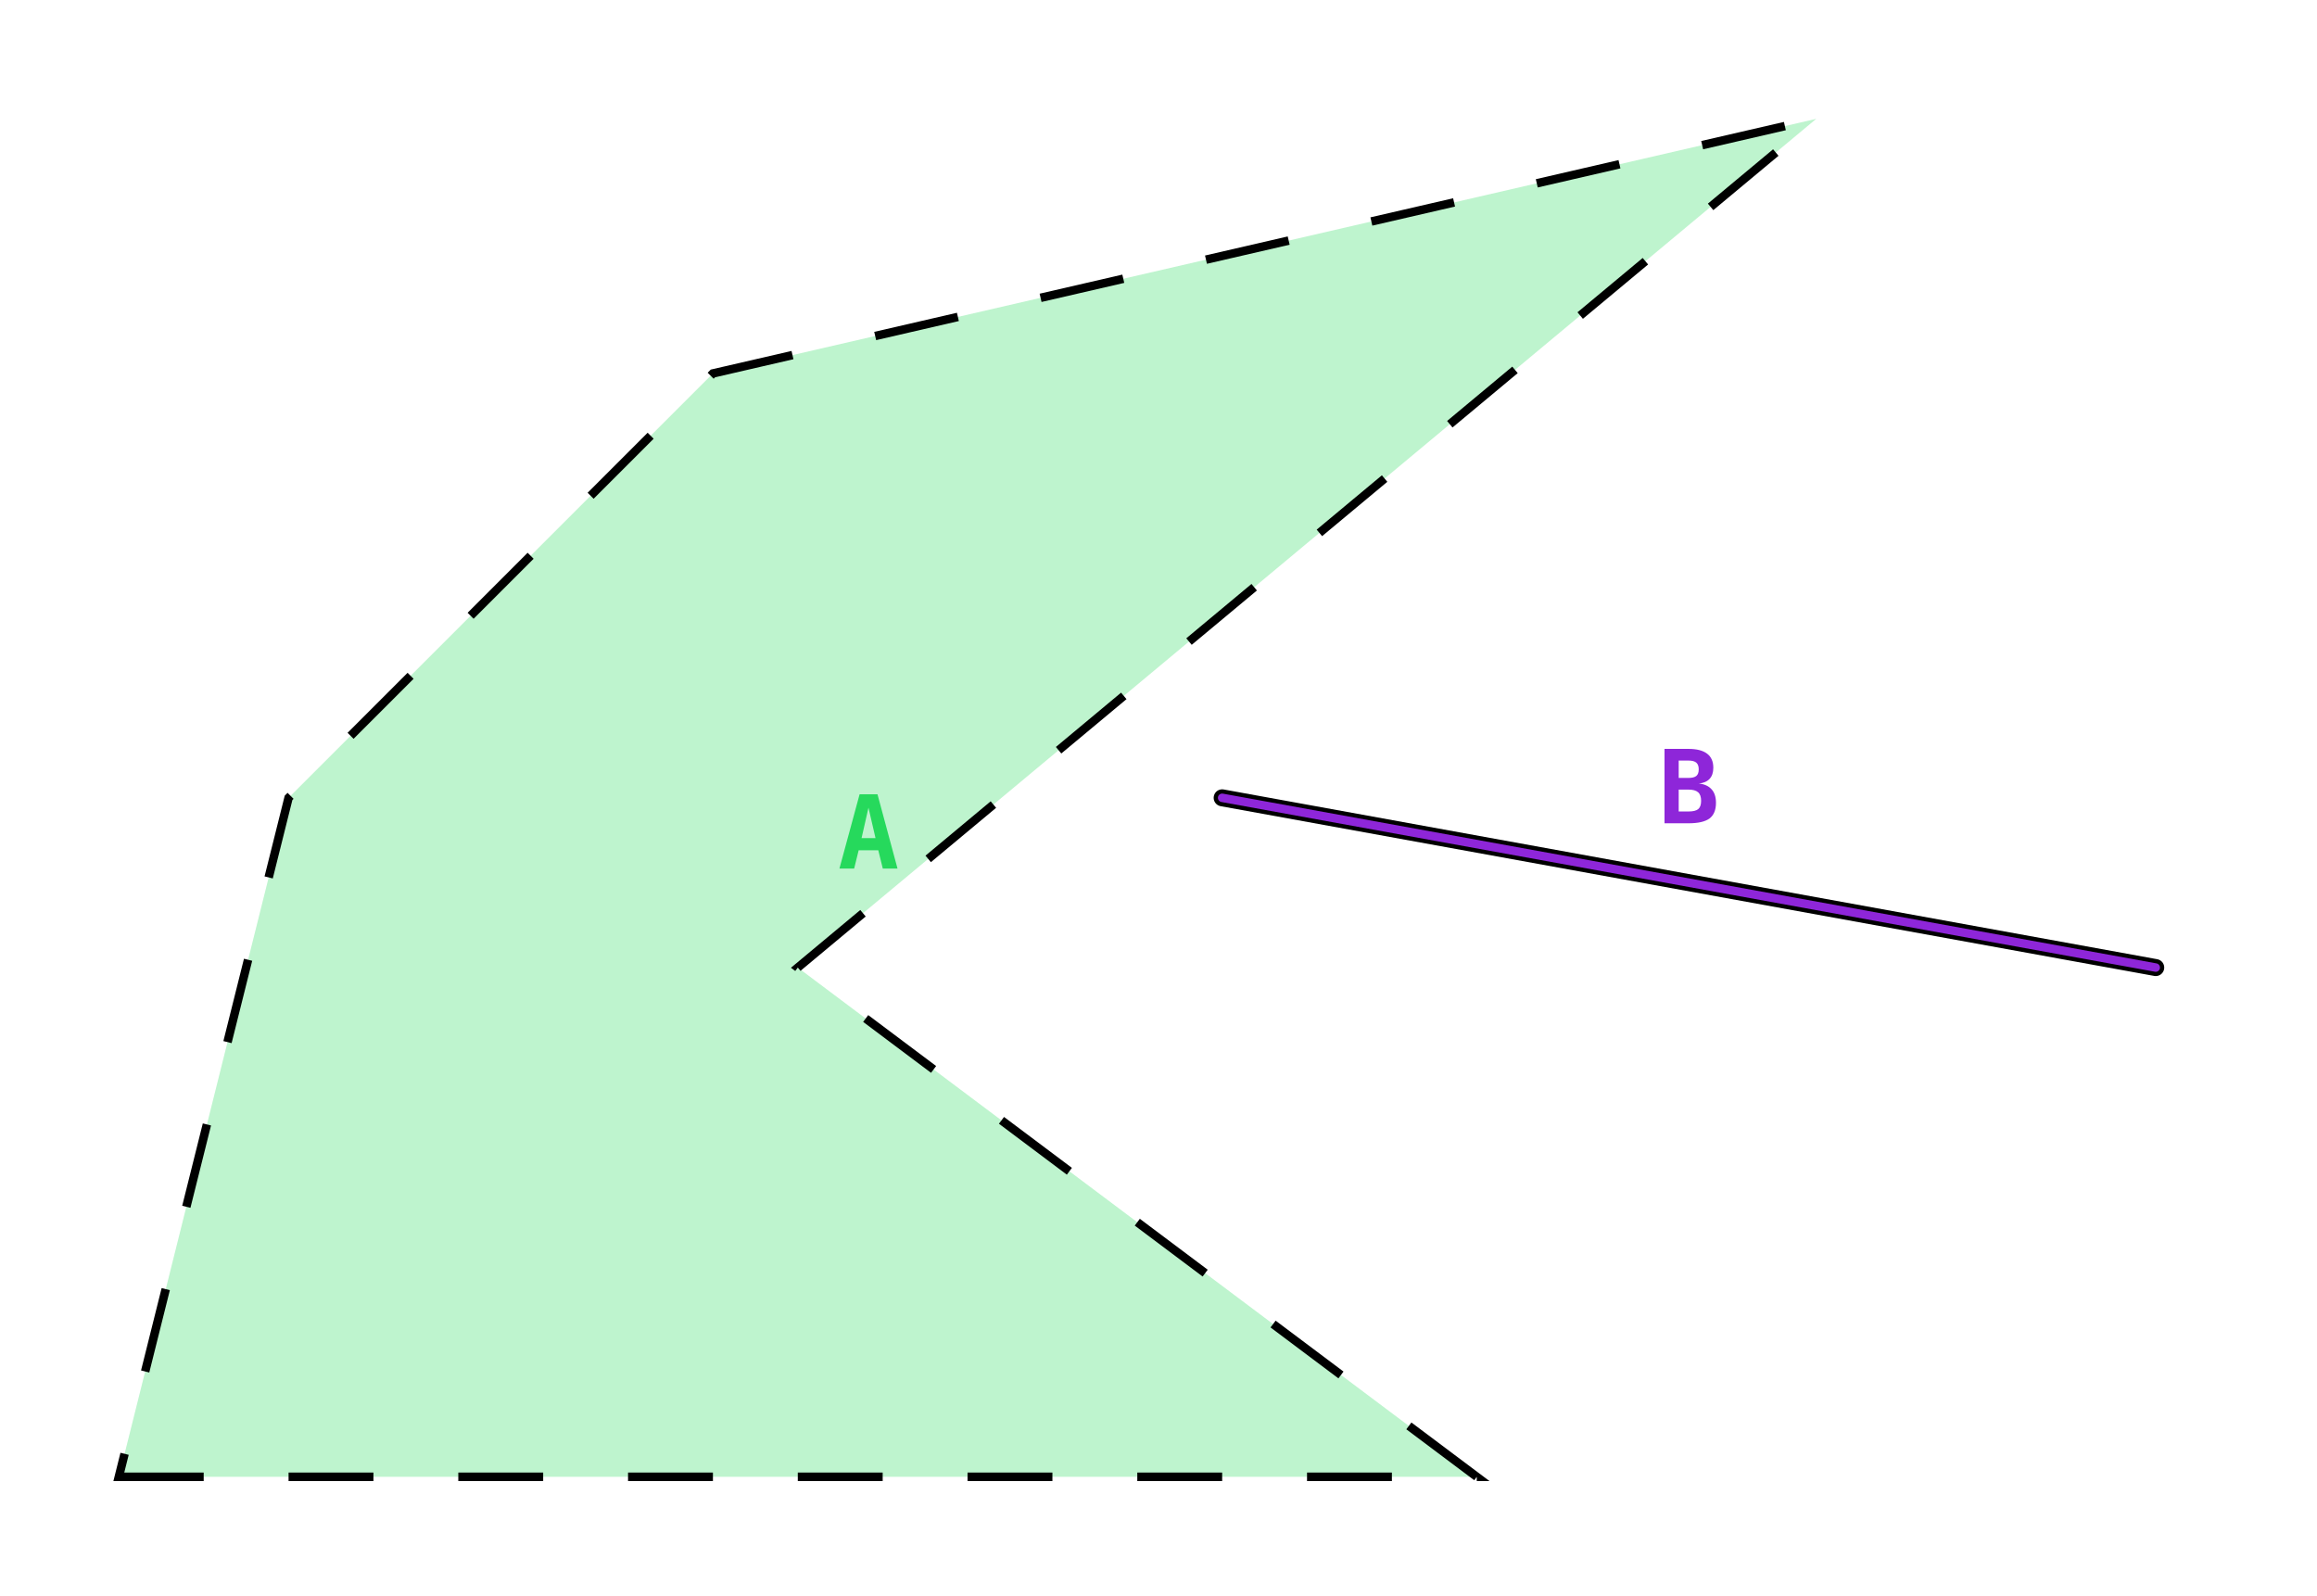
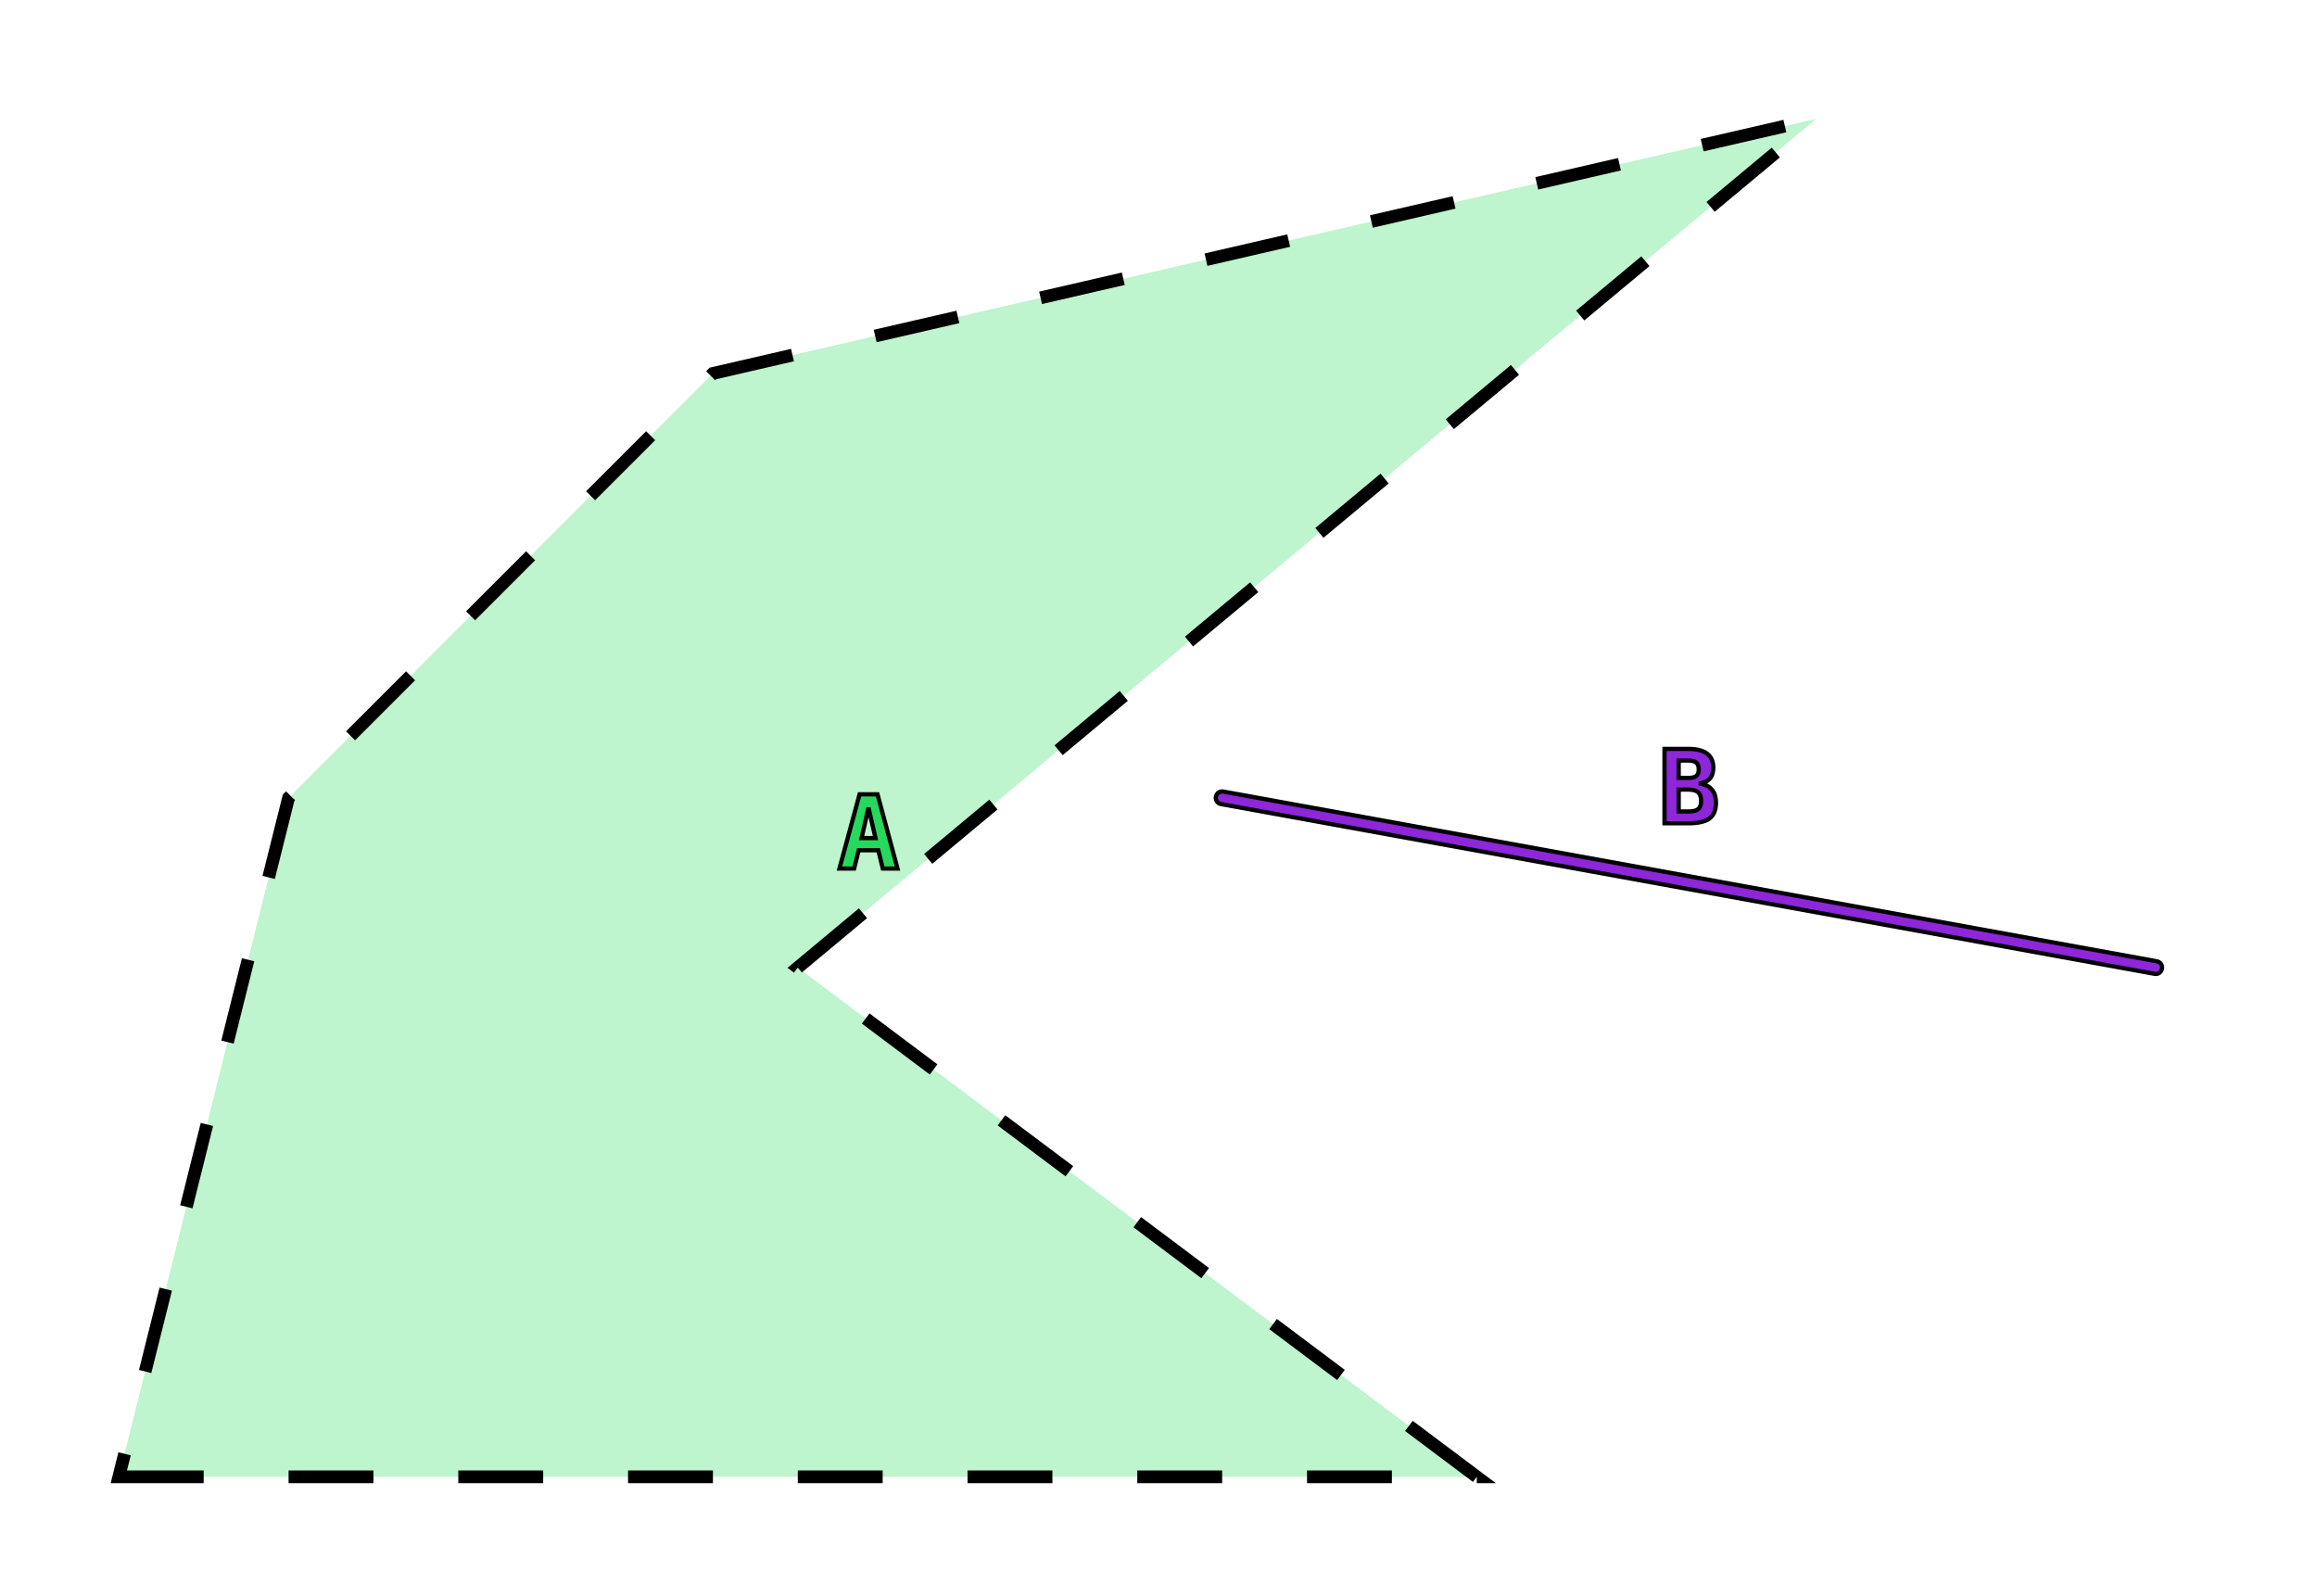
<svg xmlns="http://www.w3.org/2000/svg" width="100%" height="auto" viewBox="146 26 273 188">
-   <polygon stroke="black" fill="hsl(138,70%,50%)" fill-opacity="30%" points="160,200 320,200 240,140 360,40 230,70 180,120 160,200" stroke-dasharray="10,10" />
+   <polygon stroke="black" stroke-width="1.5" fill="hsl(138,70%,50%)" fill-opacity="30%" points="160,200 320,200 240,140 360,40 230,70 180,120 160,200" stroke-dasharray="10,10" />
  <polyline stroke="black" stroke-width="2" stroke-linecap="round" fill="none" points="290,120 400,140" />
  <polyline stroke="hsl(275,70%,50%)" stroke-width="1" stroke-linecap="round" fill="none" points="290,120 400,140" />
-   <text x="248.333" y="128.333" fill="hsl(138,70%,50%)" font-size="1.0rem" text-anchor="middle" font-family="monospace" font-weight="bold">A</text>
-   <text x="" y="" fill="" font-size="1.0rem" text-anchor="middle" font-family="monospace" font-weight="bold" />
-   <text x="345" y="123" fill="hsl(275,70%,50%)" font-size="1.0rem" text-anchor="middle" font-family="monospace" font-weight="bold">B</text>
+   <text x="248.333" y="128.333" fill="hsl(138,70%,50%)" font-size="1.0rem" text-anchor="middle" font-family="monospace" font-weight="bold" stroke="black" stroke-width="0.5">A</text>
+   <text x="" y="" fill="" font-size="1.0rem" text-anchor="middle" font-family="monospace" font-weight="bold" stroke="black" stroke-width="0.5" />
+   <text x="345" y="123" fill="hsl(275,70%,50%)" font-size="1.0rem" text-anchor="middle" font-family="monospace" font-weight="bold" stroke="black" stroke-width="0.5">B</text>
</svg>
